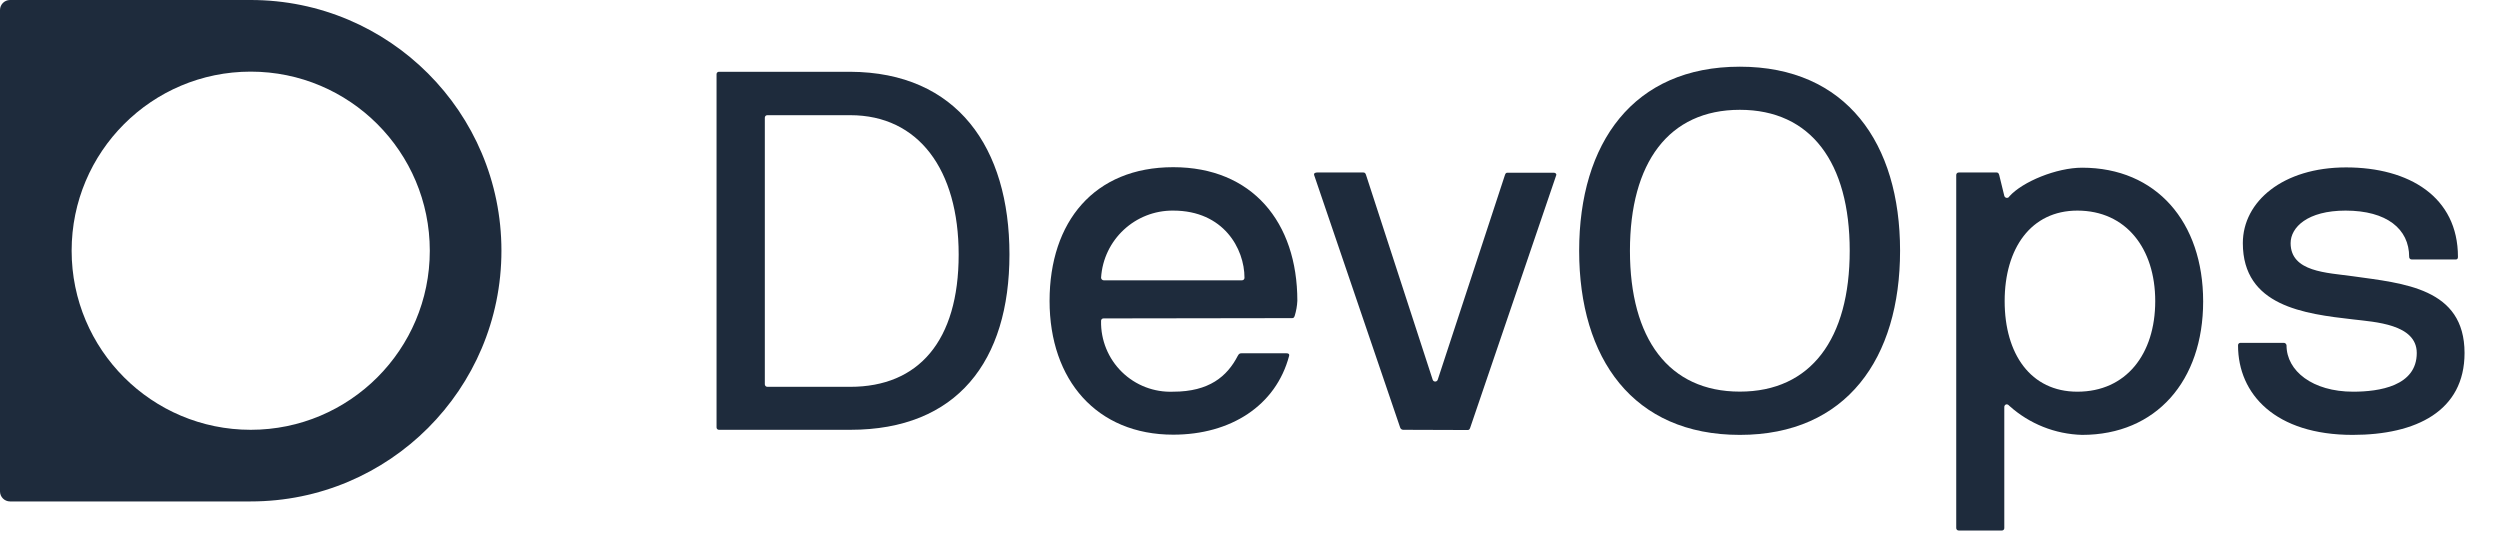
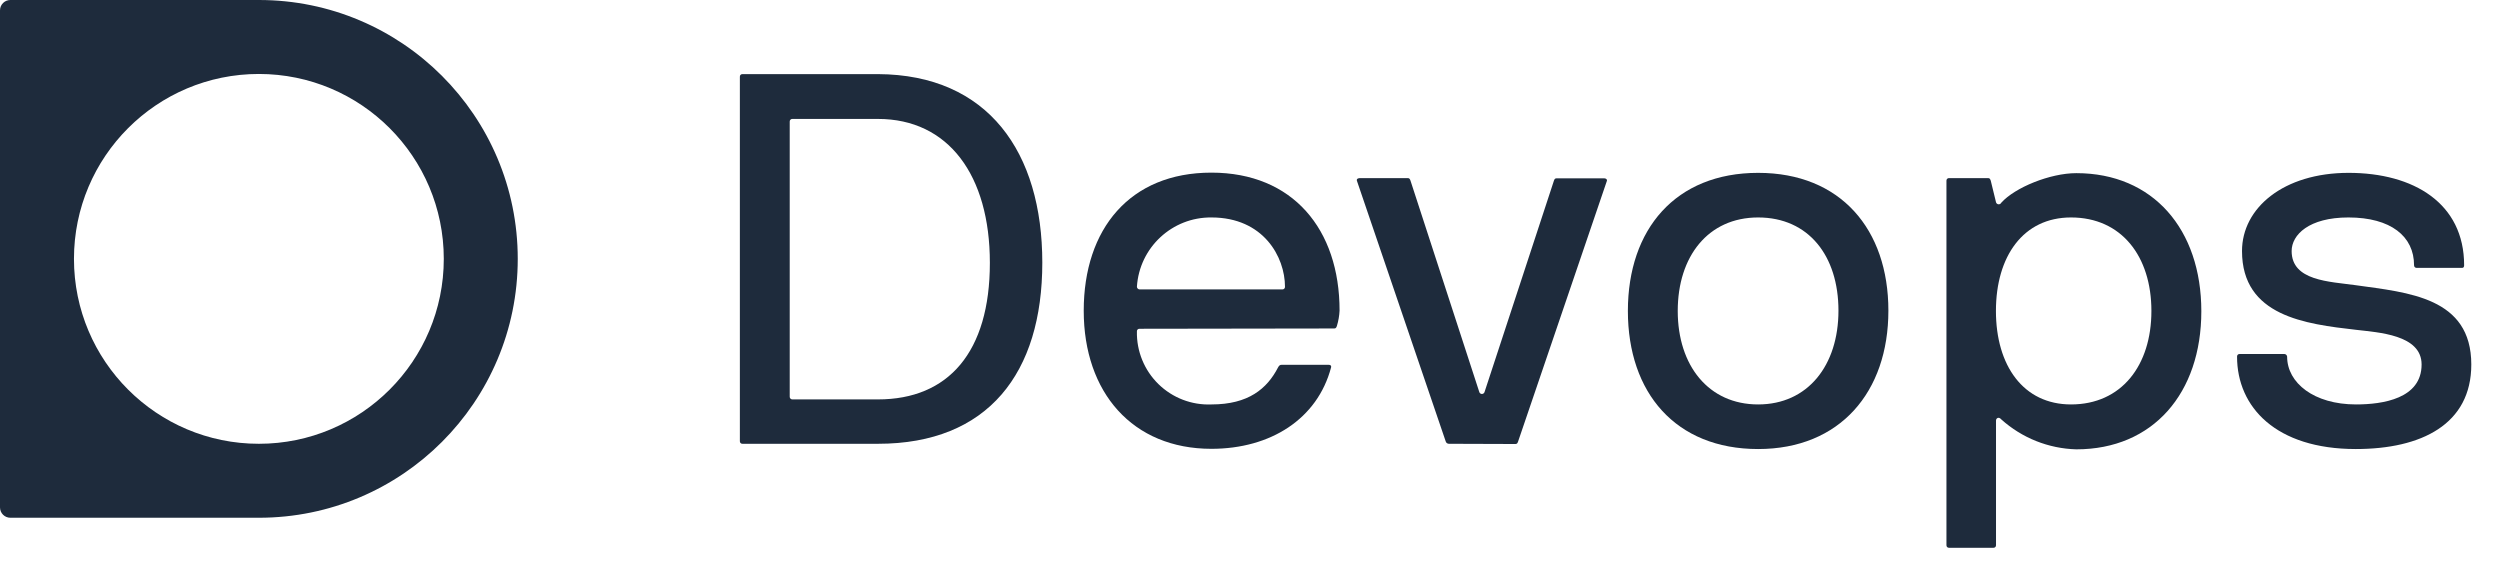
- <svg xmlns="http://www.w3.org/2000/svg" id="Layer_1" data-name="Layer 1" viewBox="0 0 349 78">
+ <svg xmlns="http://www.w3.org/2000/svg" id="Layer_1" data-name="Layer 1" viewBox="0 0 338 76">
  <defs>
    <style>.cls-1{fill:#1e2b3c;}</style>
  </defs>
  <path class="cls-1" d="M100.38,60a.33.33,0,0,1-.35-.35V10.37a.33.33,0,0,1,.35-.35H118.7c14.91.07,22.22,10.58,22.22,25.49S133.61,60,118.7,60Zm18.32-6c9.52,0,15.13-6.39,15.13-18.46,0-11.86-5.61-19.46-15.13-19.46H107.13a.34.34,0,0,0-.36.36v37.2a.35.35,0,0,0,.36.36Z" />
  <path class="cls-1" d="M154.06,44.45a.33.33,0,0,0-.35.36,9.68,9.68,0,0,0,10.08,9.87c5,0,7.52-2.13,9-5,.15-.29.29-.36.5-.36h6.32c.21,0,.42.07.35.36-1.84,6.95-8.16,11-16.18,11-10.65,0-17.26-7.6-17.26-18.67s6.25-18.67,17.26-18.67S181.11,31,181.11,42a8.5,8.5,0,0,1-.36,2.06c-.07.21-.14.35-.35.35Zm9.73-15.05a10,10,0,0,0-10.08,9.37.38.38,0,0,0,.35.36h19.31a.34.34,0,0,0,.36-.36C173.73,34.73,170.82,29.4,163.79,29.4Z" />
  <path class="cls-1" d="M195.88,60a.45.45,0,0,1-.43-.35l-12-35.22c-.07-.28.22-.35.43-.35h6.46c.21,0,.29.14.36.35L200,53a.37.37,0,0,0,.71,0l9.37-28.54c.07-.21.14-.35.35-.35h6.47c.21,0,.42.14.35.35l-12,35.22c-.07.21-.14.35-.35.35Z" />
-   <path class="cls-1" d="M242.88,60.71c-14.91,0-22.43-10.65-22.43-25.7S228,9.31,242.88,9.31,265.25,20,265.25,35,257.79,60.71,242.88,60.71ZM258.22,35c0-12.28-5.4-19.67-15.34-19.67S227.54,22.73,227.54,35s5.4,19.67,15.34,19.67S258.22,47.29,258.22,35Z" />
-   <path class="cls-1" d="M278.74,24.08c.21,0,.28.14.35.35l.71,2.91a.38.38,0,0,0,.71.07c1.85-2.06,6.6-4,10.15-4,10.37,0,16.9,7.59,16.9,18.67S301,60.71,290.66,60.71a15.81,15.81,0,0,1-10.15-4.05c-.35-.42-.71-.14-.71.15V73.7a.33.33,0,0,1-.35.36h-6a.34.34,0,0,1-.36-.36V24.43a.34.34,0,0,1,.36-.35ZM290,29.4c-6.46,0-10.15,5.25-10.15,12.64S283.49,54.68,290,54.68c6.82,0,10.87-5.26,10.87-12.64S296.77,29.4,290,29.4Z" />
-   <path class="cls-1" d="M336.67,36.22a.34.34,0,0,1-.35-.36c0-3.9-3.13-6.46-8.88-6.46-5.32,0-7.67,2.34-7.67,4.54,0,4.05,5.11,4.12,8.66,4.62,7.1,1,15.62,1.63,15.62,10.72,0,8.09-6.74,11.43-15.62,11.43-10.79,0-16-5.68-16-12.49a.33.33,0,0,1,.35-.36h6a.39.39,0,0,1,.42.36c0,3.55,3.62,6.46,9.3,6.46,3.63,0,8.88-.78,8.88-5.4,0-4.05-5.89-4.33-8.88-4.69-6.81-.78-15.4-1.84-15.4-10.65,0-5.82,5.61-10.57,14.41-10.57s15.62,4.11,15.62,12.49c0,.21-.07.36-.28.36Z" />
+   <path class="cls-1" d="M237.7,60.71c-11.15,0-17.61-7.6-17.61-18.67s6.46-18.67,17.61-18.67S255.31,31,255.31,42,248.77,60.71,237.7,60.71Zm0-31.31c-6.75,0-10.87,5.25-10.87,12.64S231,54.68,237.7,54.68,248.56,49.42,248.56,42,244.51,29.4,237.7,29.4Z" />
+   <path class="cls-1" d="M268.8,24.08c.21,0,.28.14.35.35l.71,2.91a.38.38,0,0,0,.71.07c1.85-2.06,6.6-4,10.15-4,10.37,0,16.9,7.59,16.9,18.67s-6.53,18.67-16.9,18.67a15.81,15.81,0,0,1-10.15-4.05c-.35-.42-.71-.14-.71.15V73.7a.33.33,0,0,1-.35.36h-6a.33.33,0,0,1-.35-.36V24.43a.33.33,0,0,1,.35-.35ZM280,29.4c-6.46,0-10.15,5.25-10.15,12.64S273.55,54.68,280,54.68c6.82,0,10.87-5.26,10.87-12.64S286.83,29.4,280,29.4Z" />
+   <path class="cls-1" d="M326.73,36.22a.34.34,0,0,1-.35-.36c0-3.9-3.13-6.46-8.88-6.46-5.32,0-7.67,2.34-7.67,4.54,0,4.05,5.12,4.12,8.67,4.62,7.1,1,15.62,1.63,15.62,10.72,0,8.09-6.75,11.43-15.62,11.43-10.8,0-16.05-5.68-16.05-12.49a.33.33,0,0,1,.35-.36h6a.39.39,0,0,1,.42.36c0,3.55,3.63,6.46,9.31,6.46,3.62,0,8.87-.78,8.87-5.4,0-4.05-5.89-4.33-8.87-4.69-6.82-.78-15.41-1.84-15.41-10.65,0-5.82,5.61-10.57,14.41-10.57s15.62,4.11,15.62,12.49c0,.21-.07.36-.28.36Z" />
  <path class="cls-1" d="M35,70H1.4A1.4,1.4,0,0,1,0,68.6V1.4A1.4,1.4,0,0,1,1.4,0H35A35,35,0,0,1,70,35h0A35,35,0,0,1,35,70Zm0-60A25,25,0,1,0,60,35,25,25,0,0,0,35,10Z" />
</svg>
